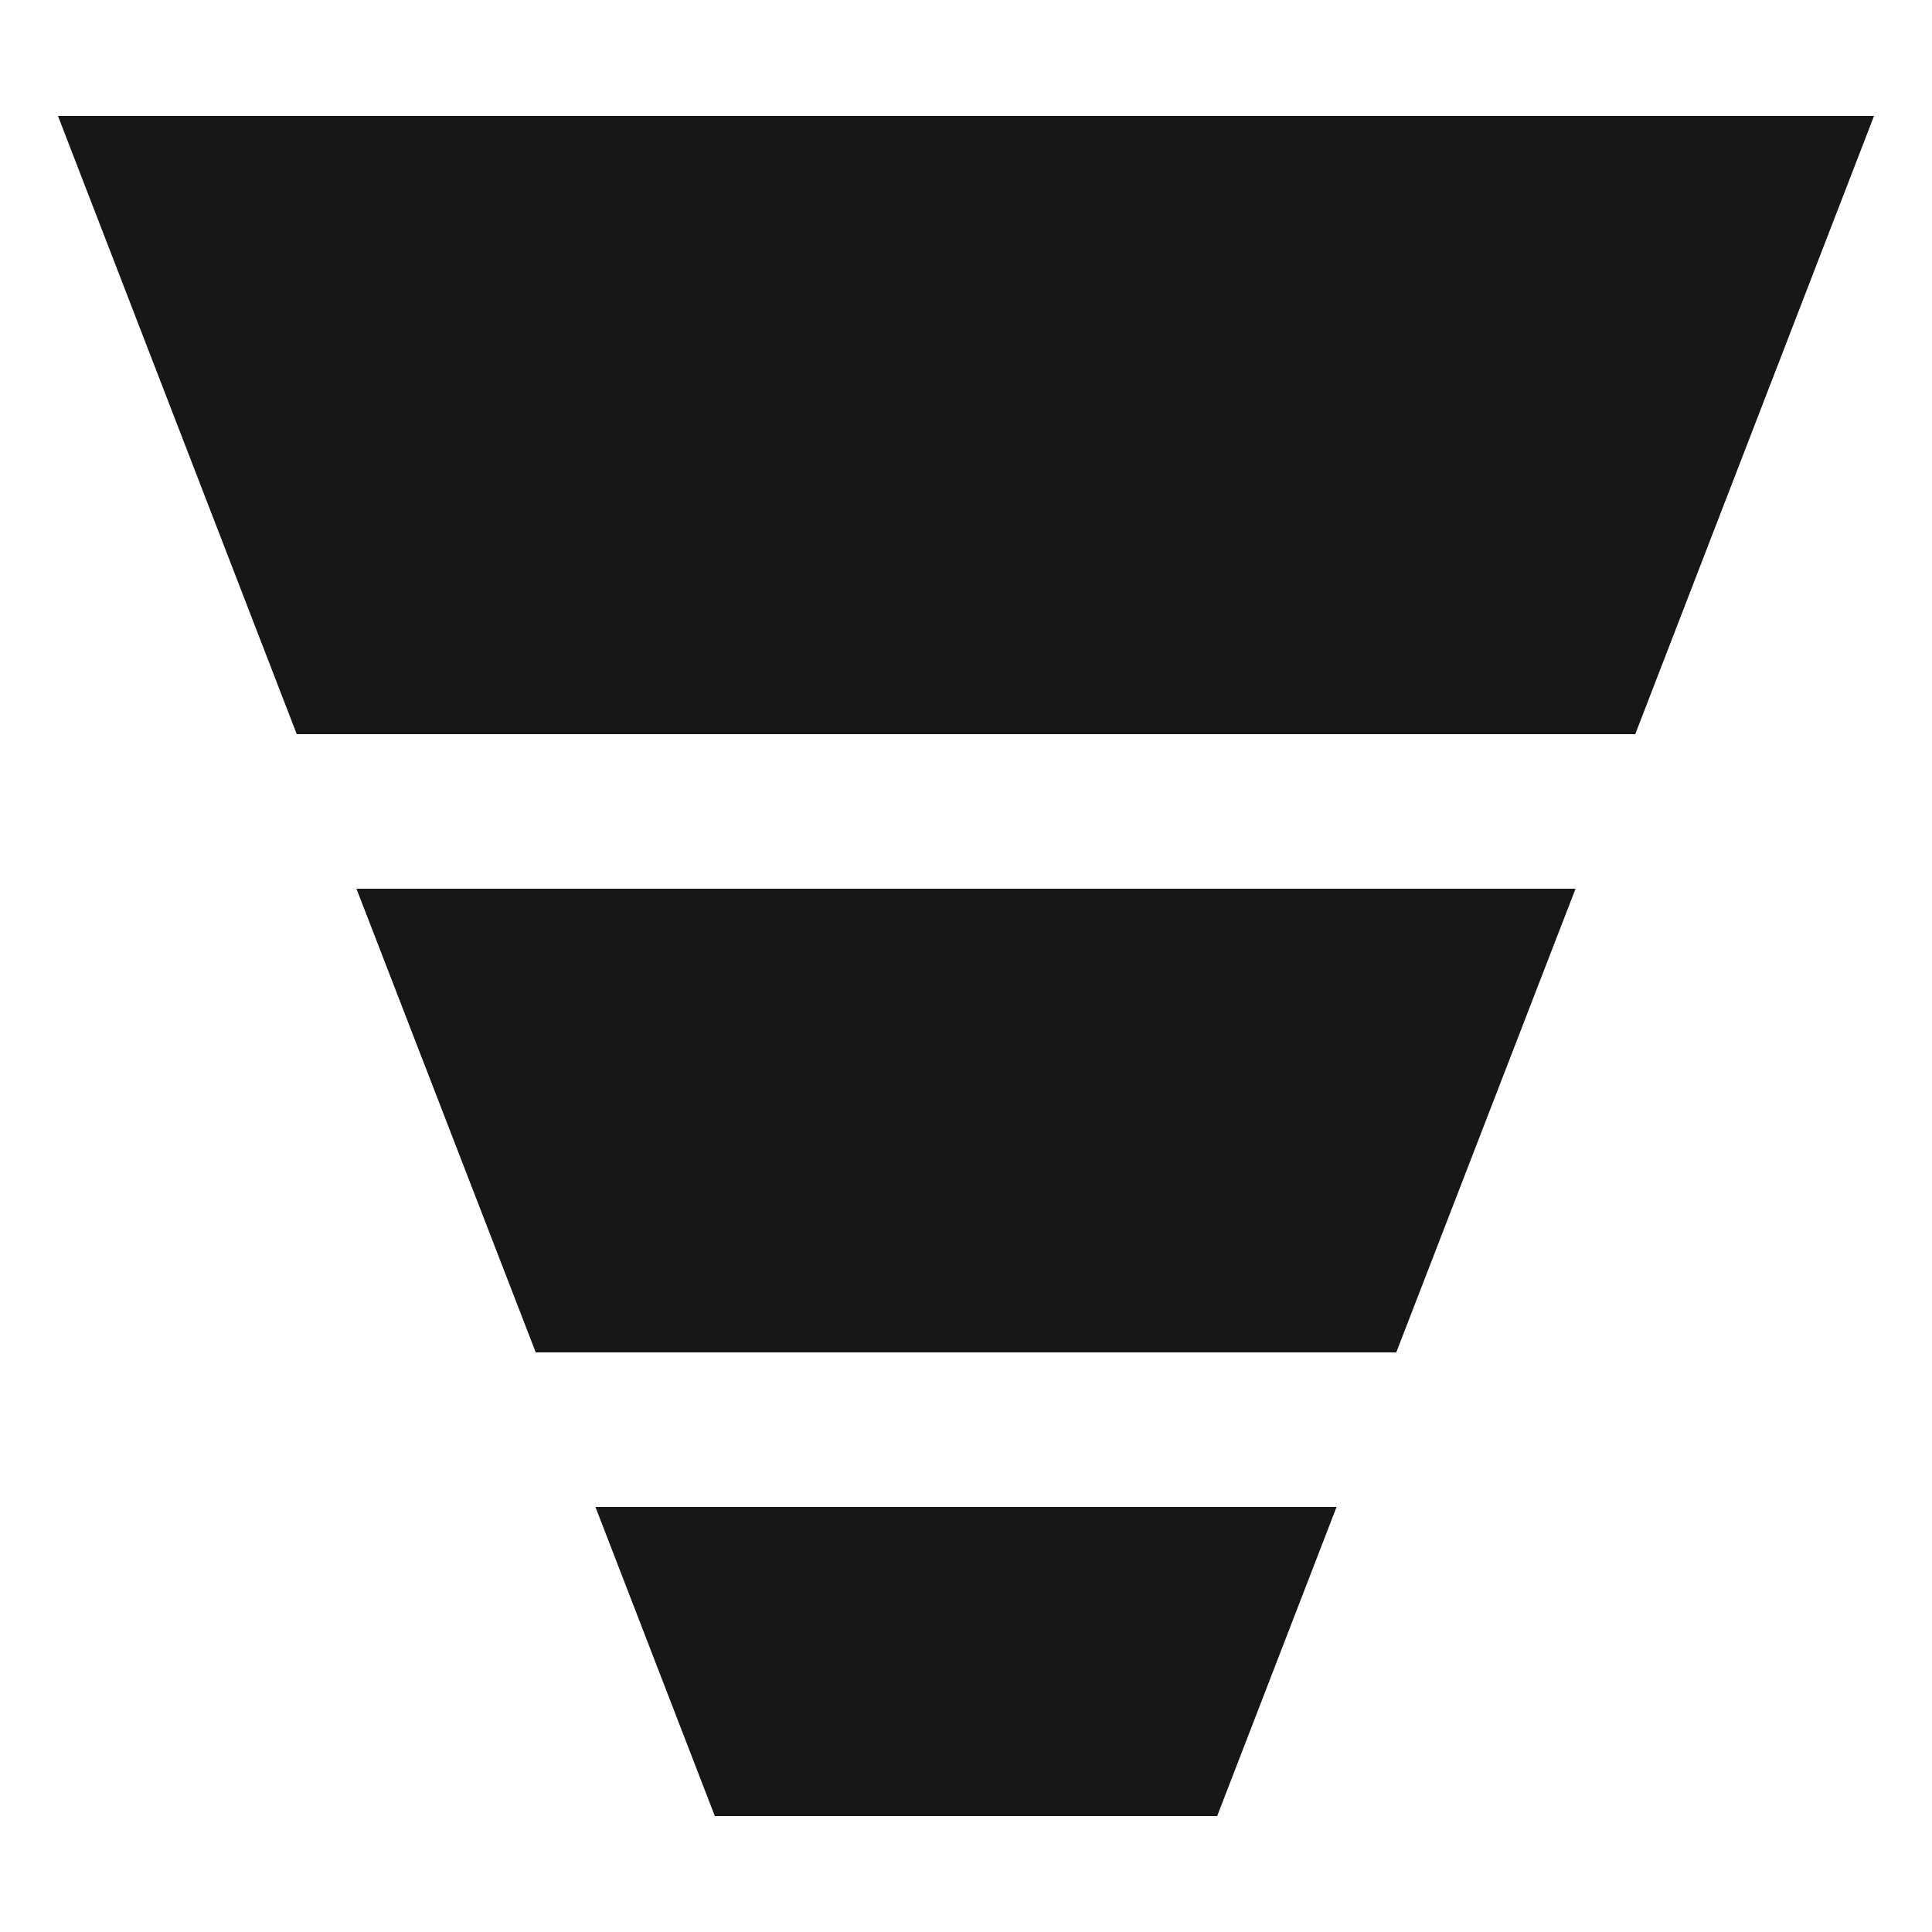
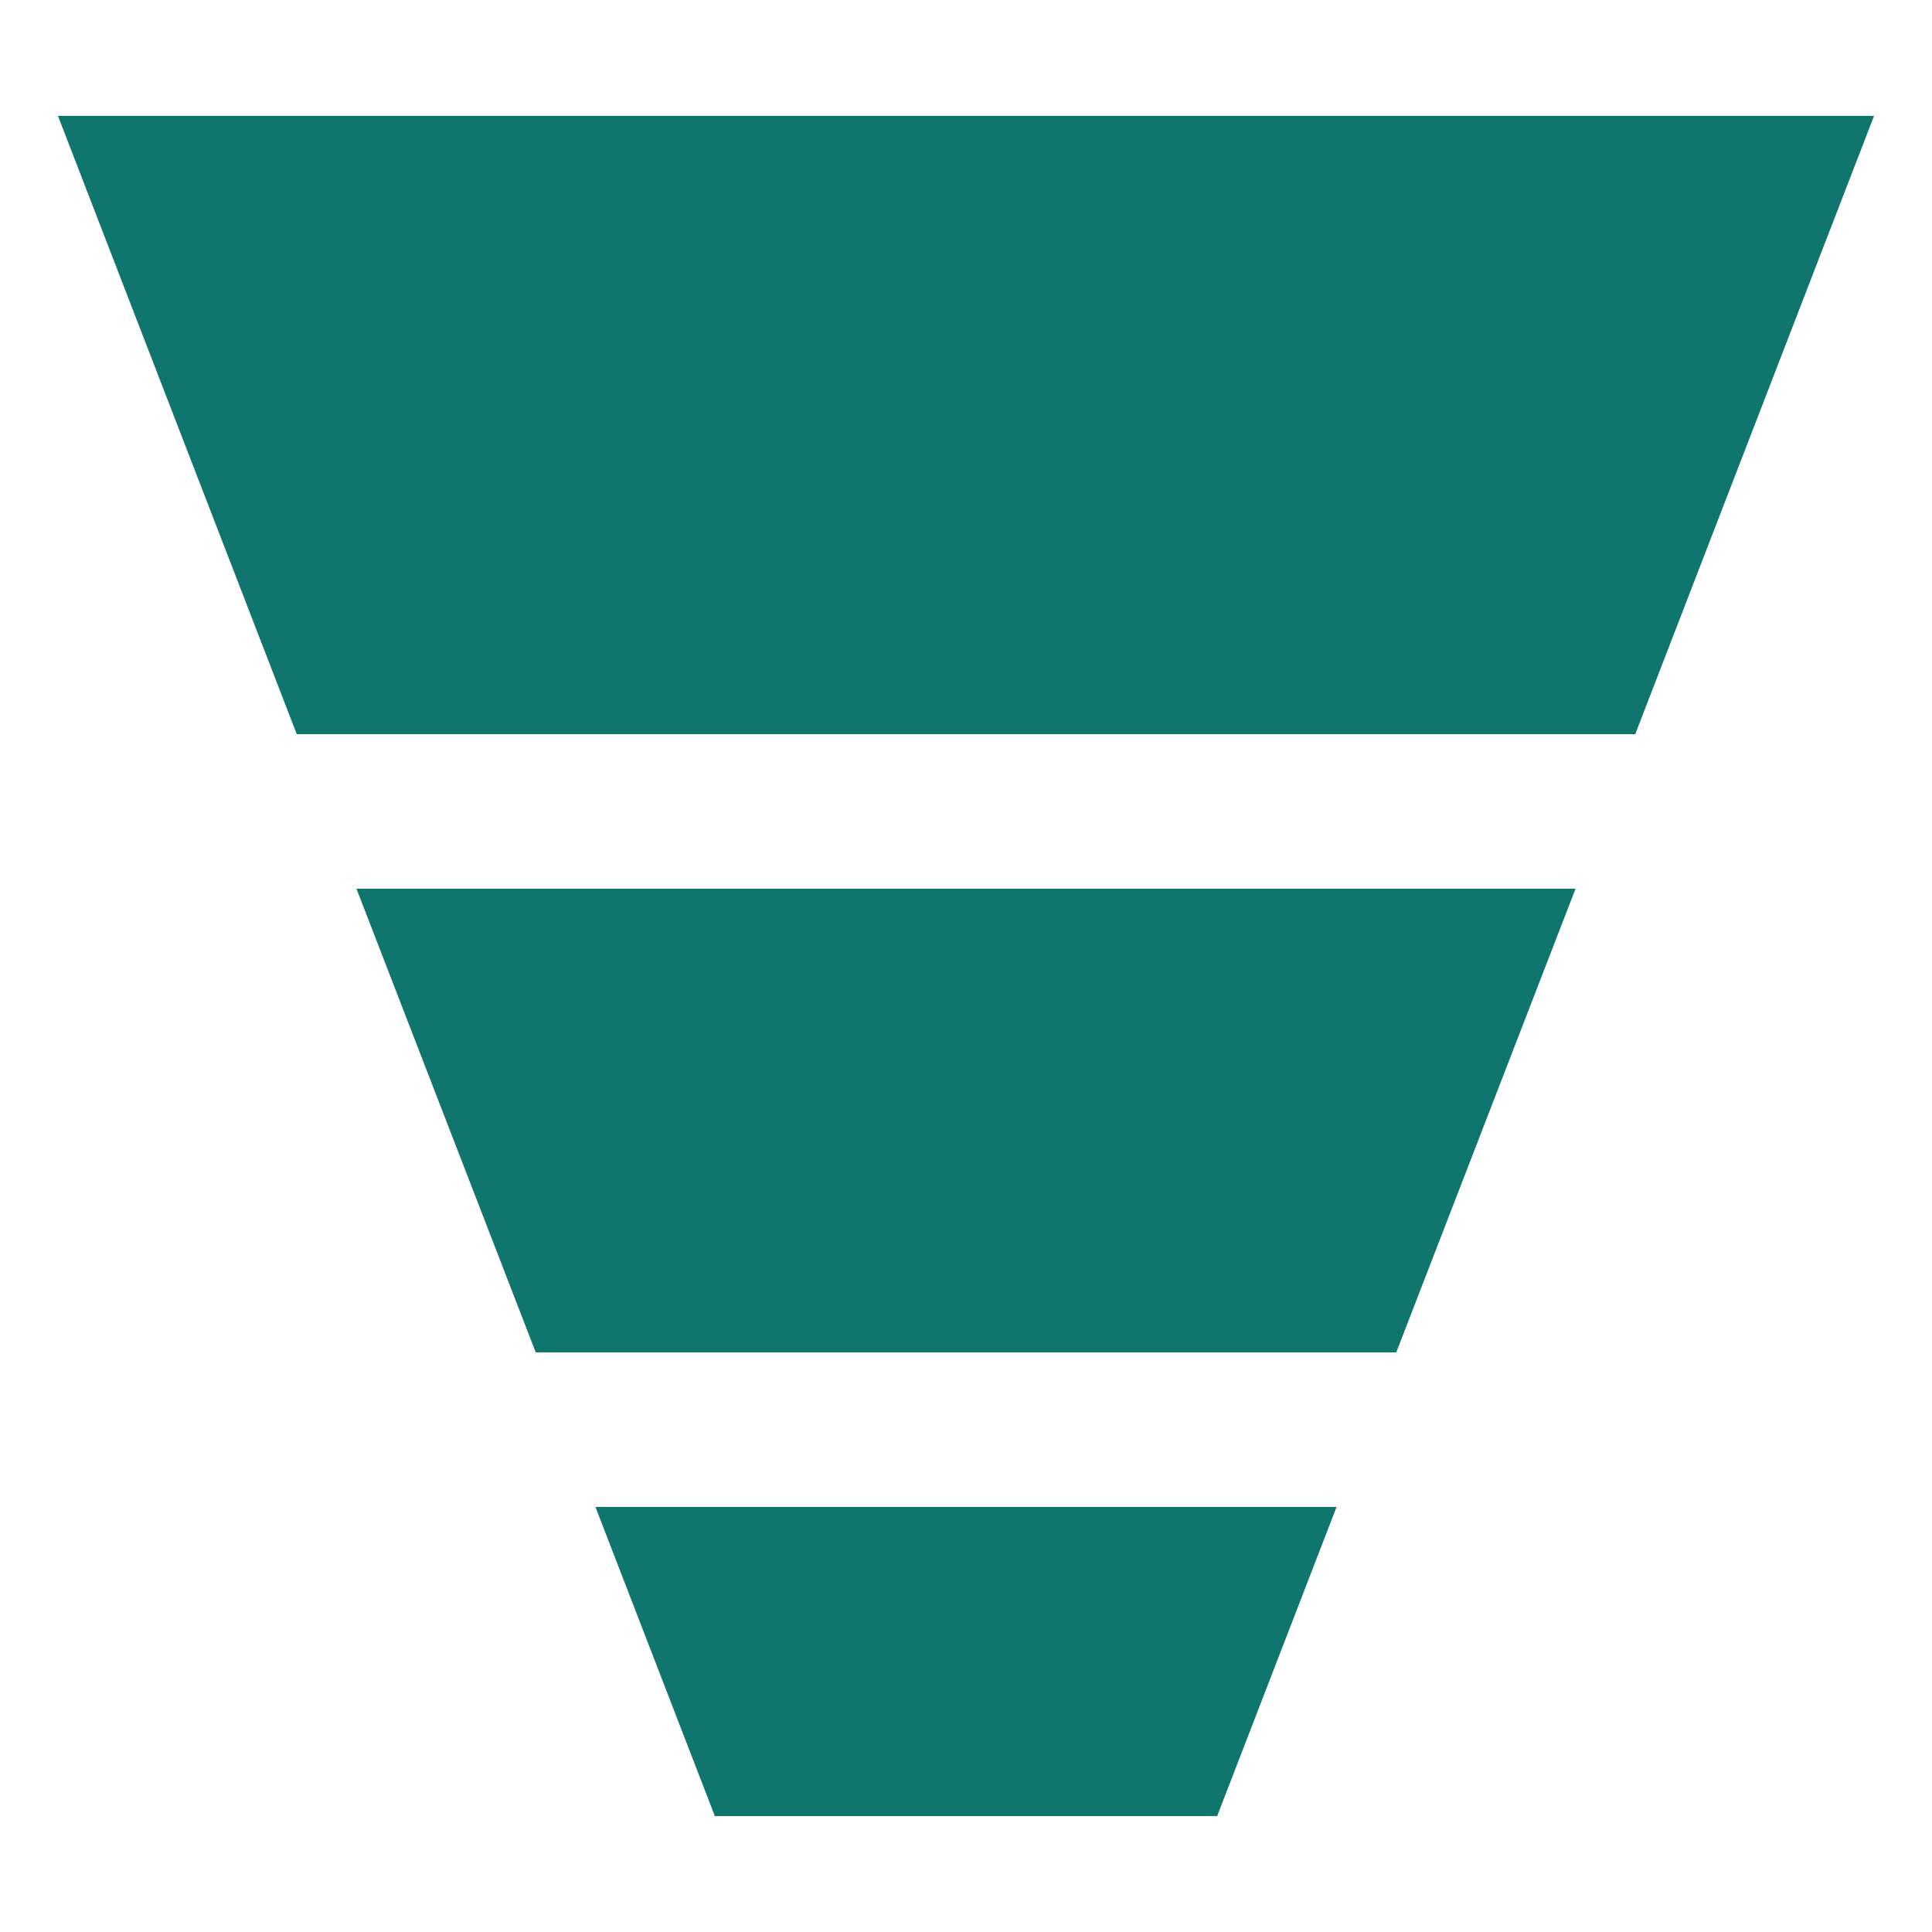
<svg xmlns="http://www.w3.org/2000/svg" viewBox="0 0 100 100" role="img" aria-label="Mumchimp">
-   <path d="M 3 6 L 97 6 L 84.64 38 L 15.36 38 Z" fill="#171717" />
-   <path d="M 18.45 46 L 81.55 46 L 72.27 70 L 27.73 70 Z" fill="#171717" />
-   <path d="M 30.82 78 L 69.18 78 L 63 94 L 37 94 Z" fill="#171717" />
+   <path d="M 3 6 L 97 6 L 84.64 38 L 15.36 38 Z" fill="#0F766E" />
+   <path d="M 18.45 46 L 81.55 46 L 72.27 70 L 27.73 70 Z" fill="#0F766E" />
+   <path d="M 30.82 78 L 69.18 78 L 63 94 L 37 94 Z" fill="#0F766E" />
</svg>
